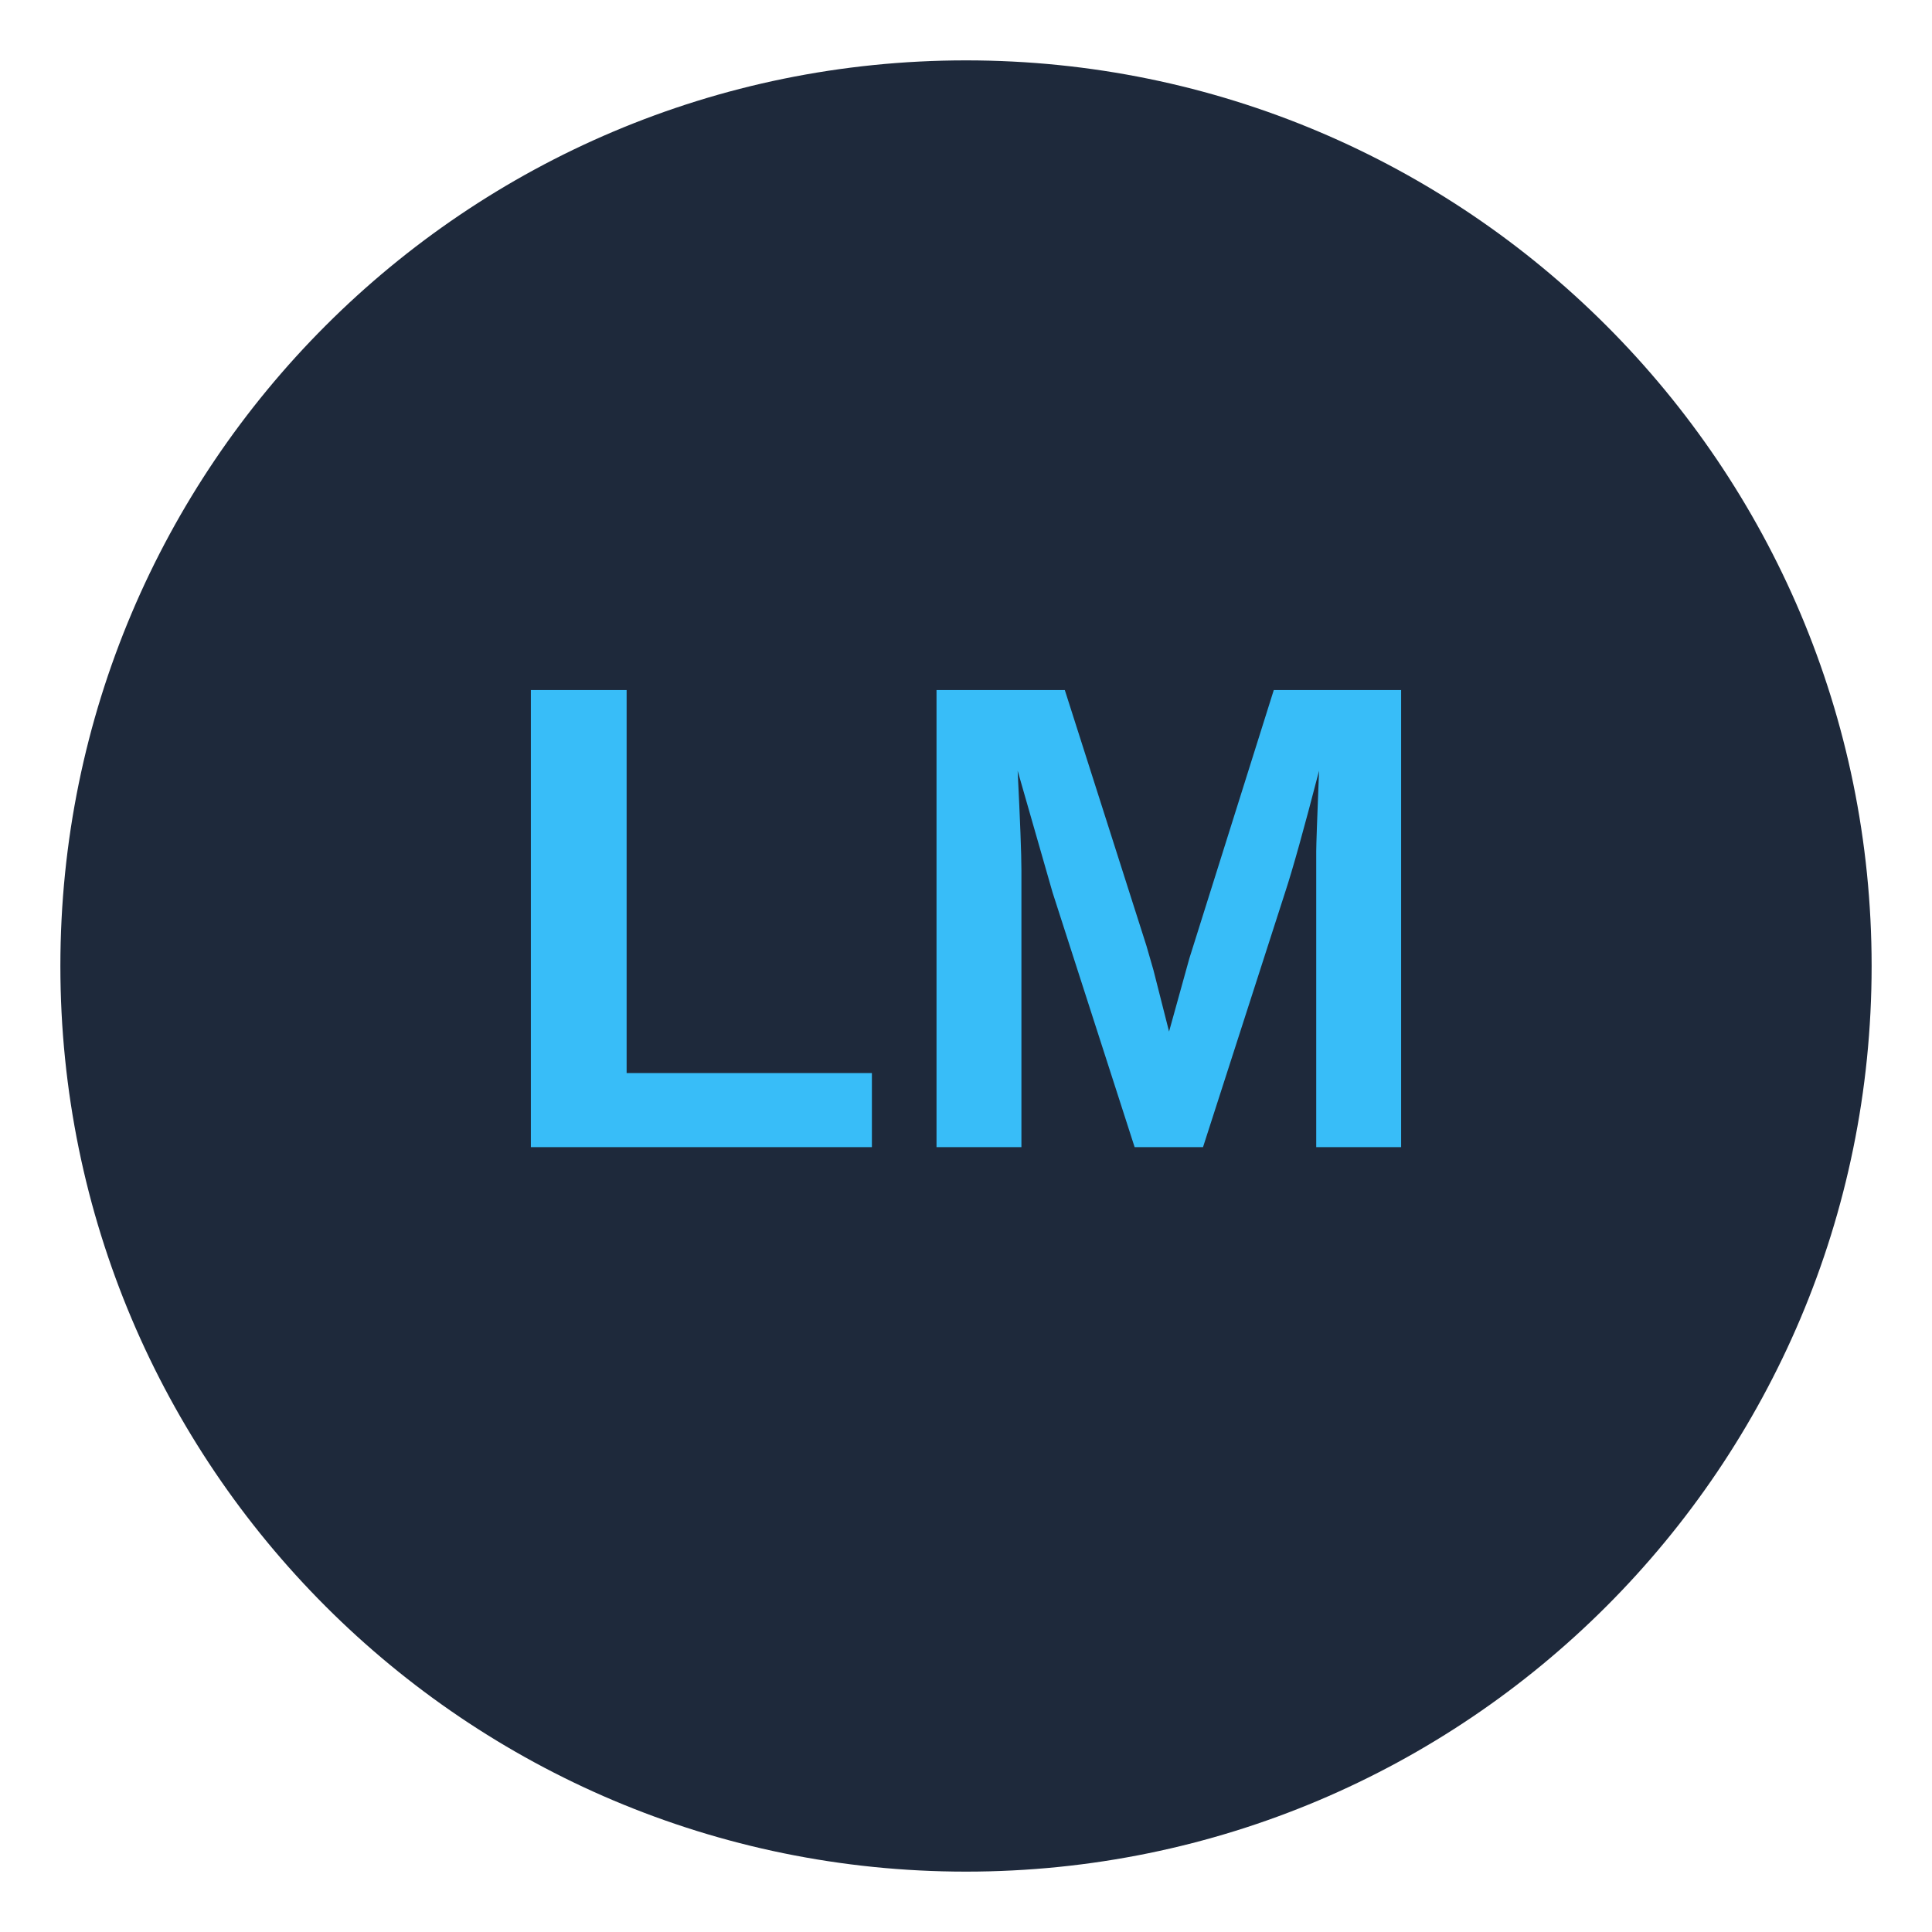
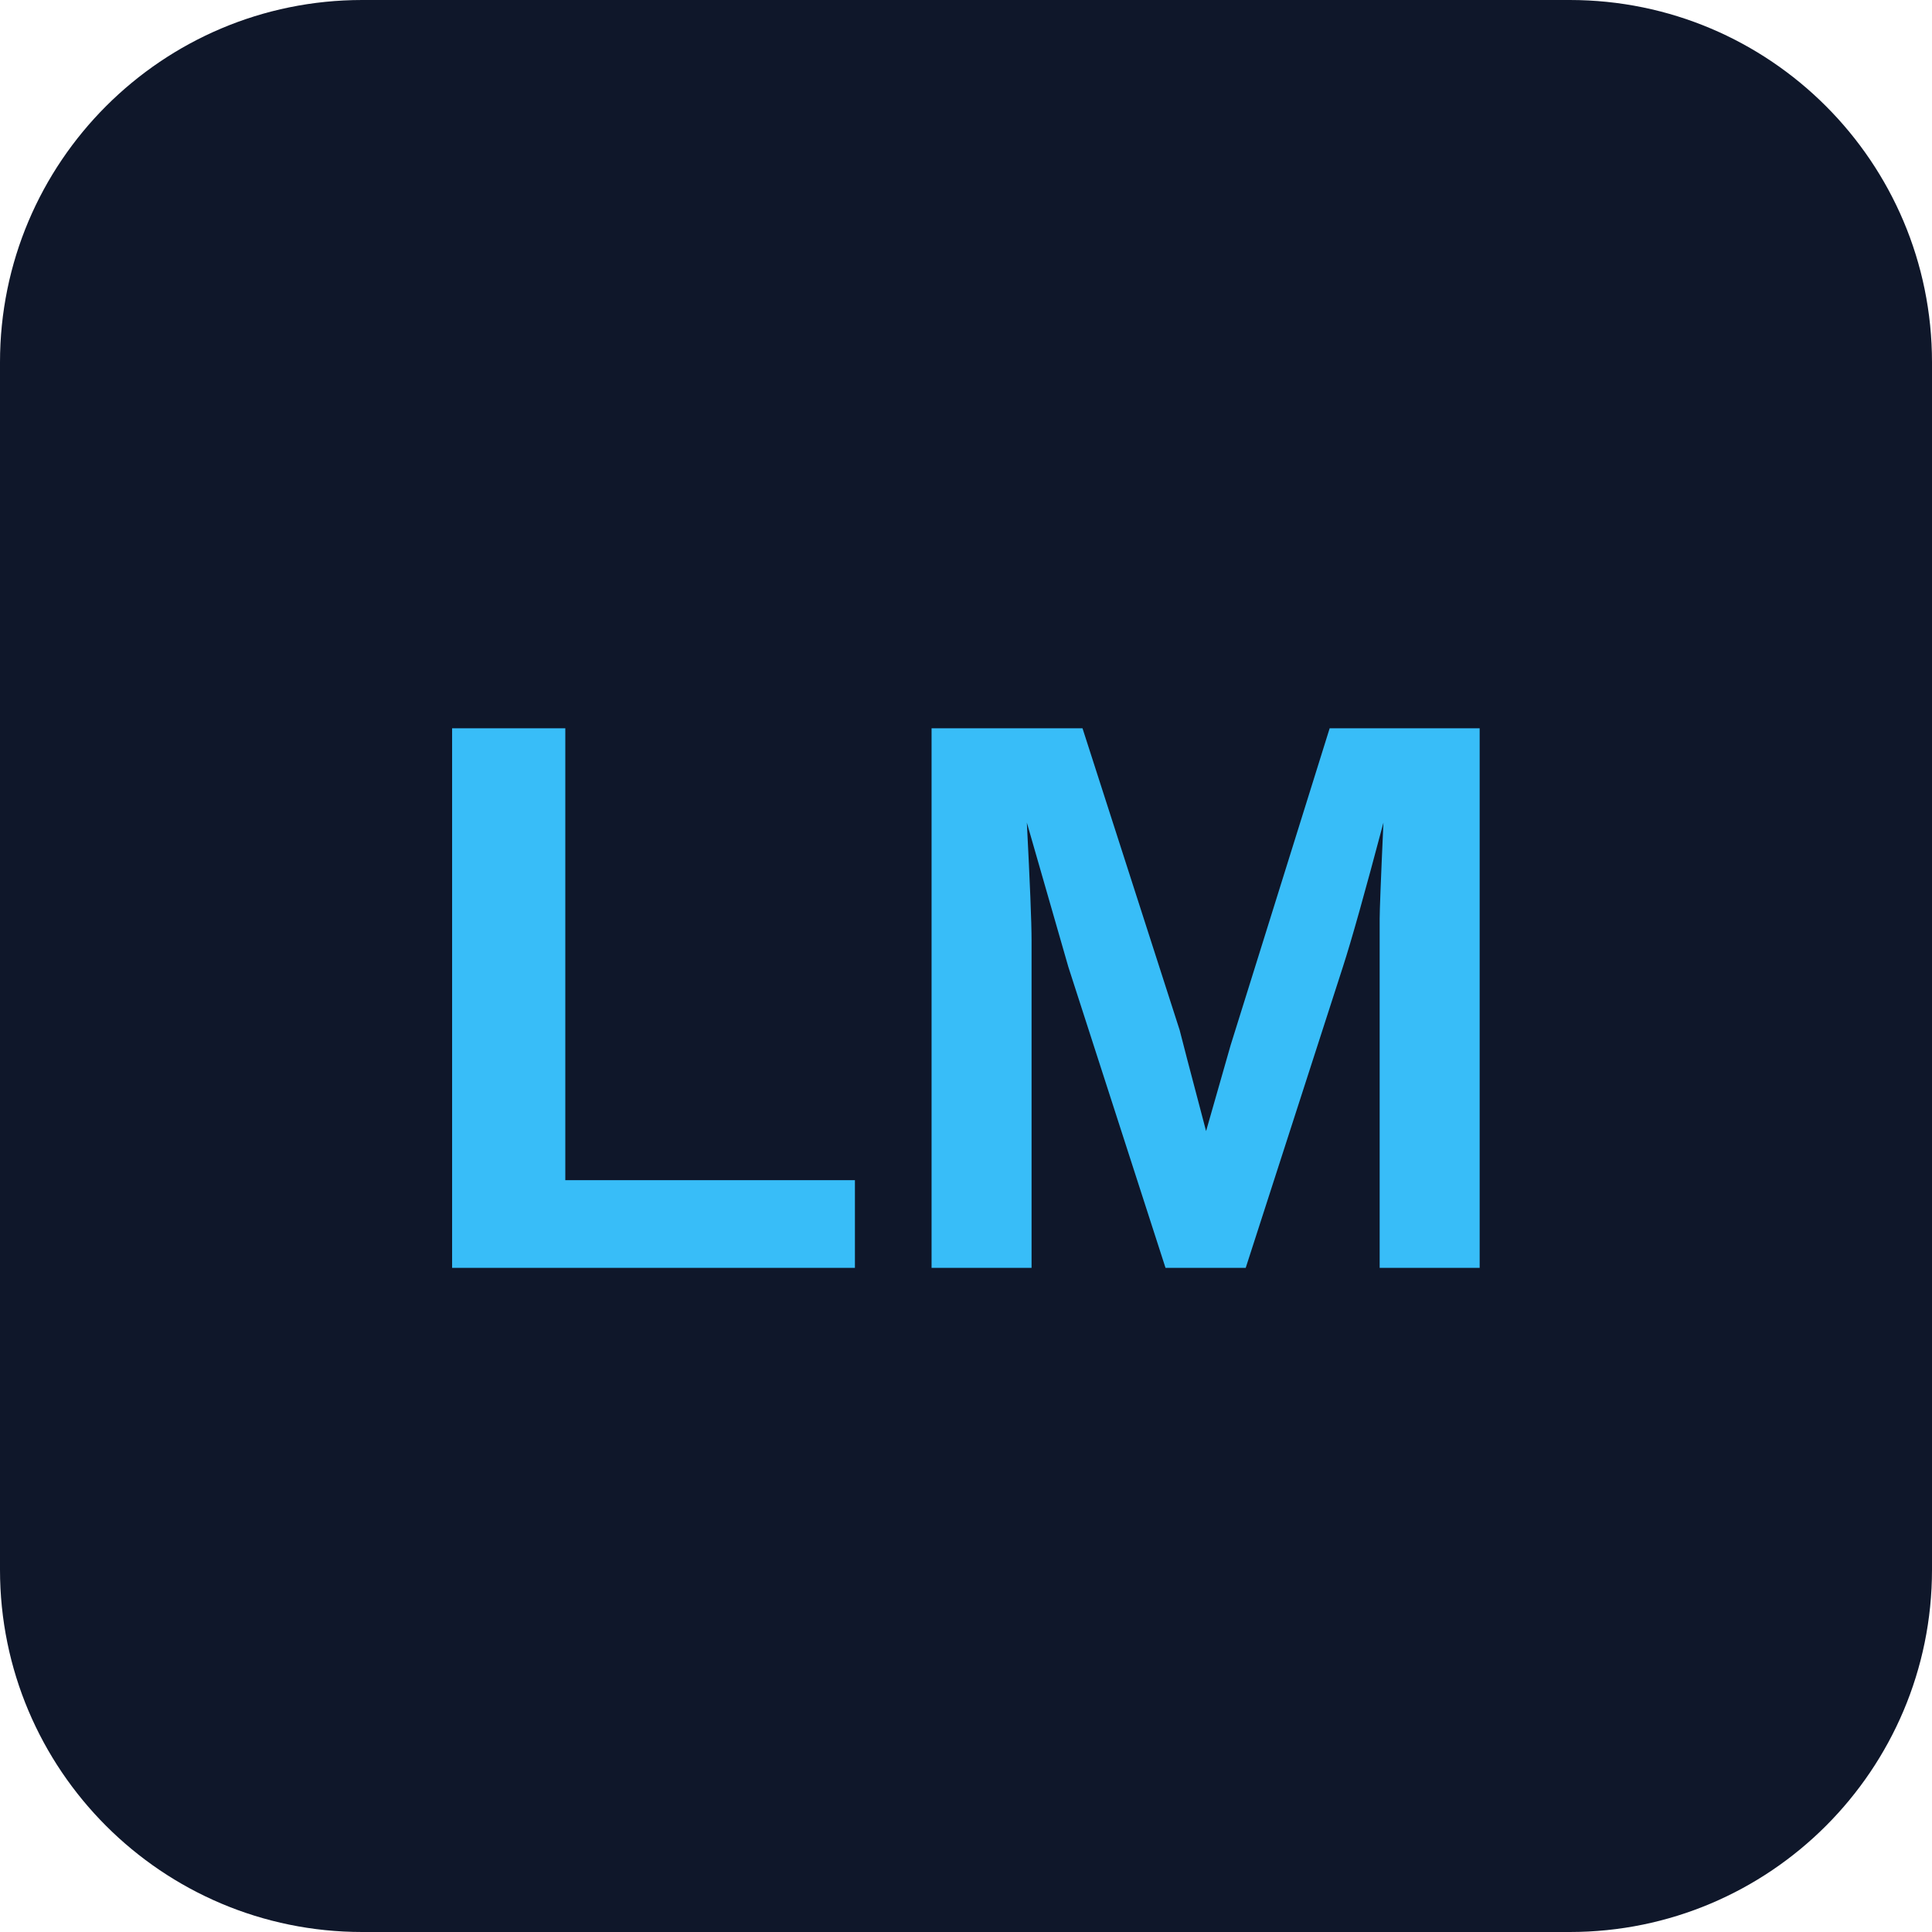
- <svg xmlns="http://www.w3.org/2000/svg" viewBox="0 0 64 64">
-   <circle cx="32" cy="32" r="30" fill="#1e293b" />
-   <text x="32" y="38" text-anchor="middle" font-family="Arial,sans-serif" font-weight="900" font-size="22" fill="#38bdf8">LM</text>
+ <svg xmlns="http://www.w3.org/2000/svg" viewBox="0 0 32 32">
+   <rect width="32" height="32" rx="6" fill="#0f172a" />
+   <text x="16" y="21" text-anchor="middle" font-family="Arial, sans-serif" font-weight="bold" font-size="13" fill="#38bdf8">LM</text>
</svg>
